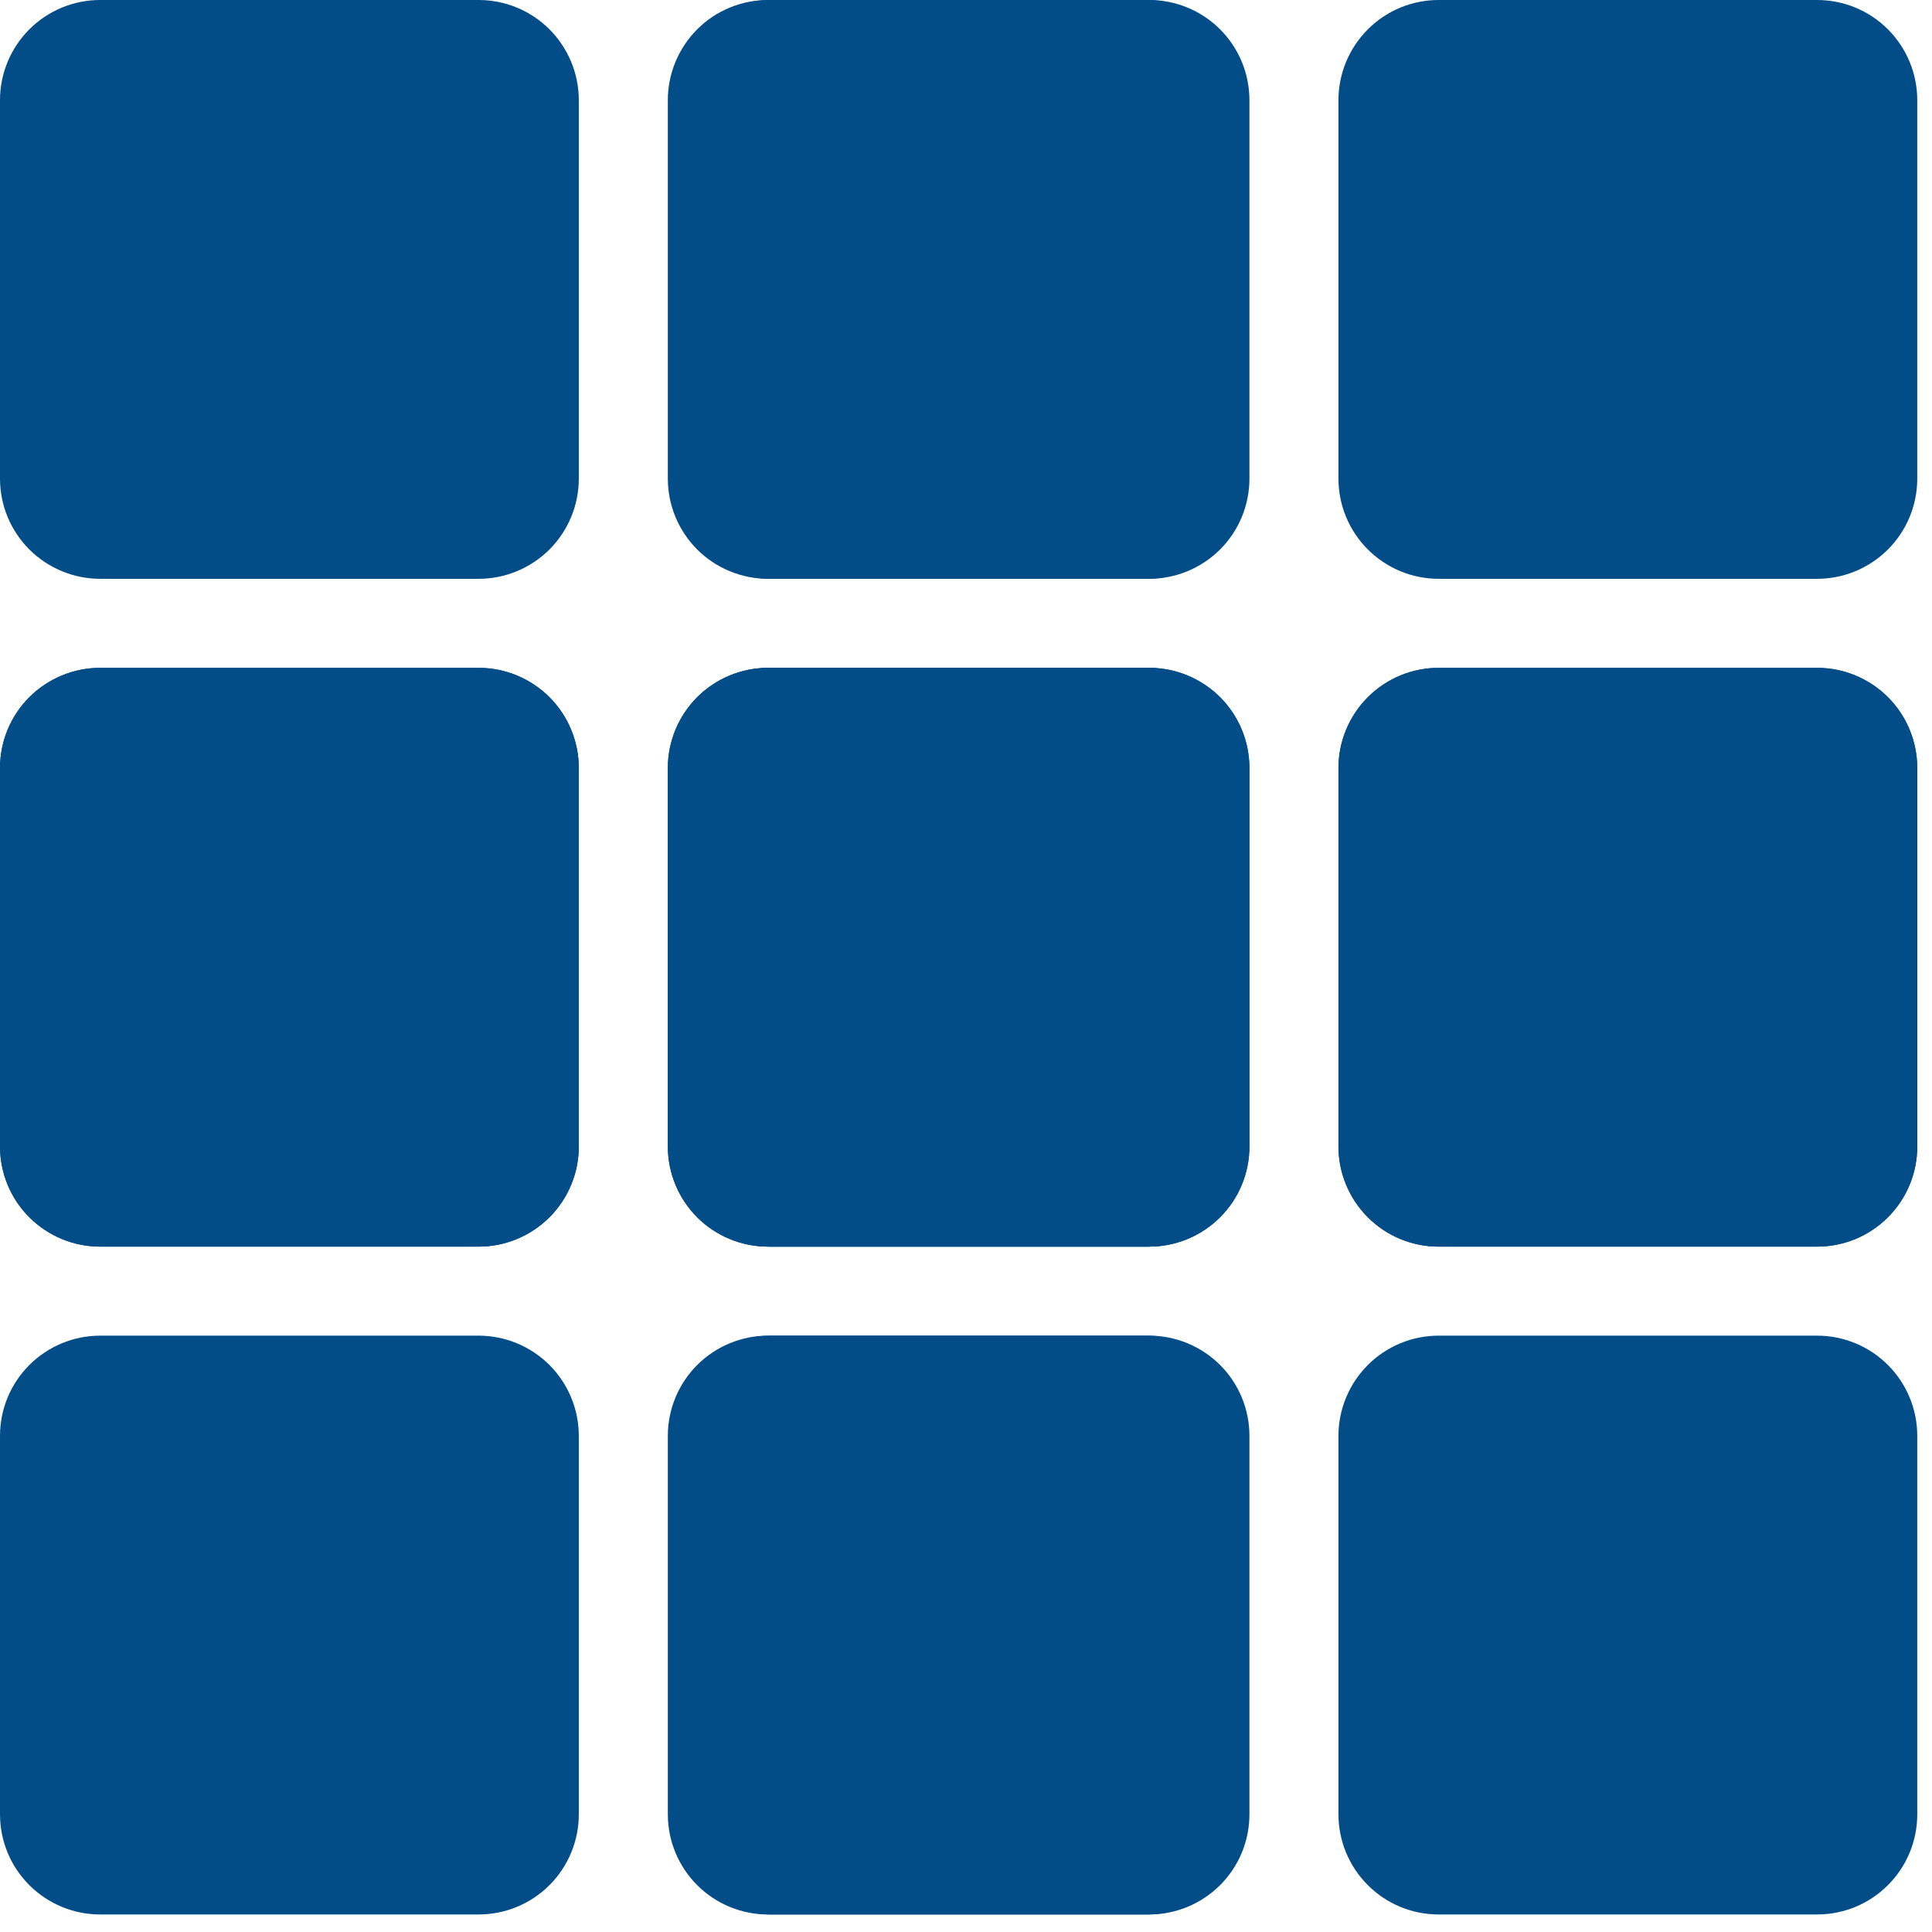
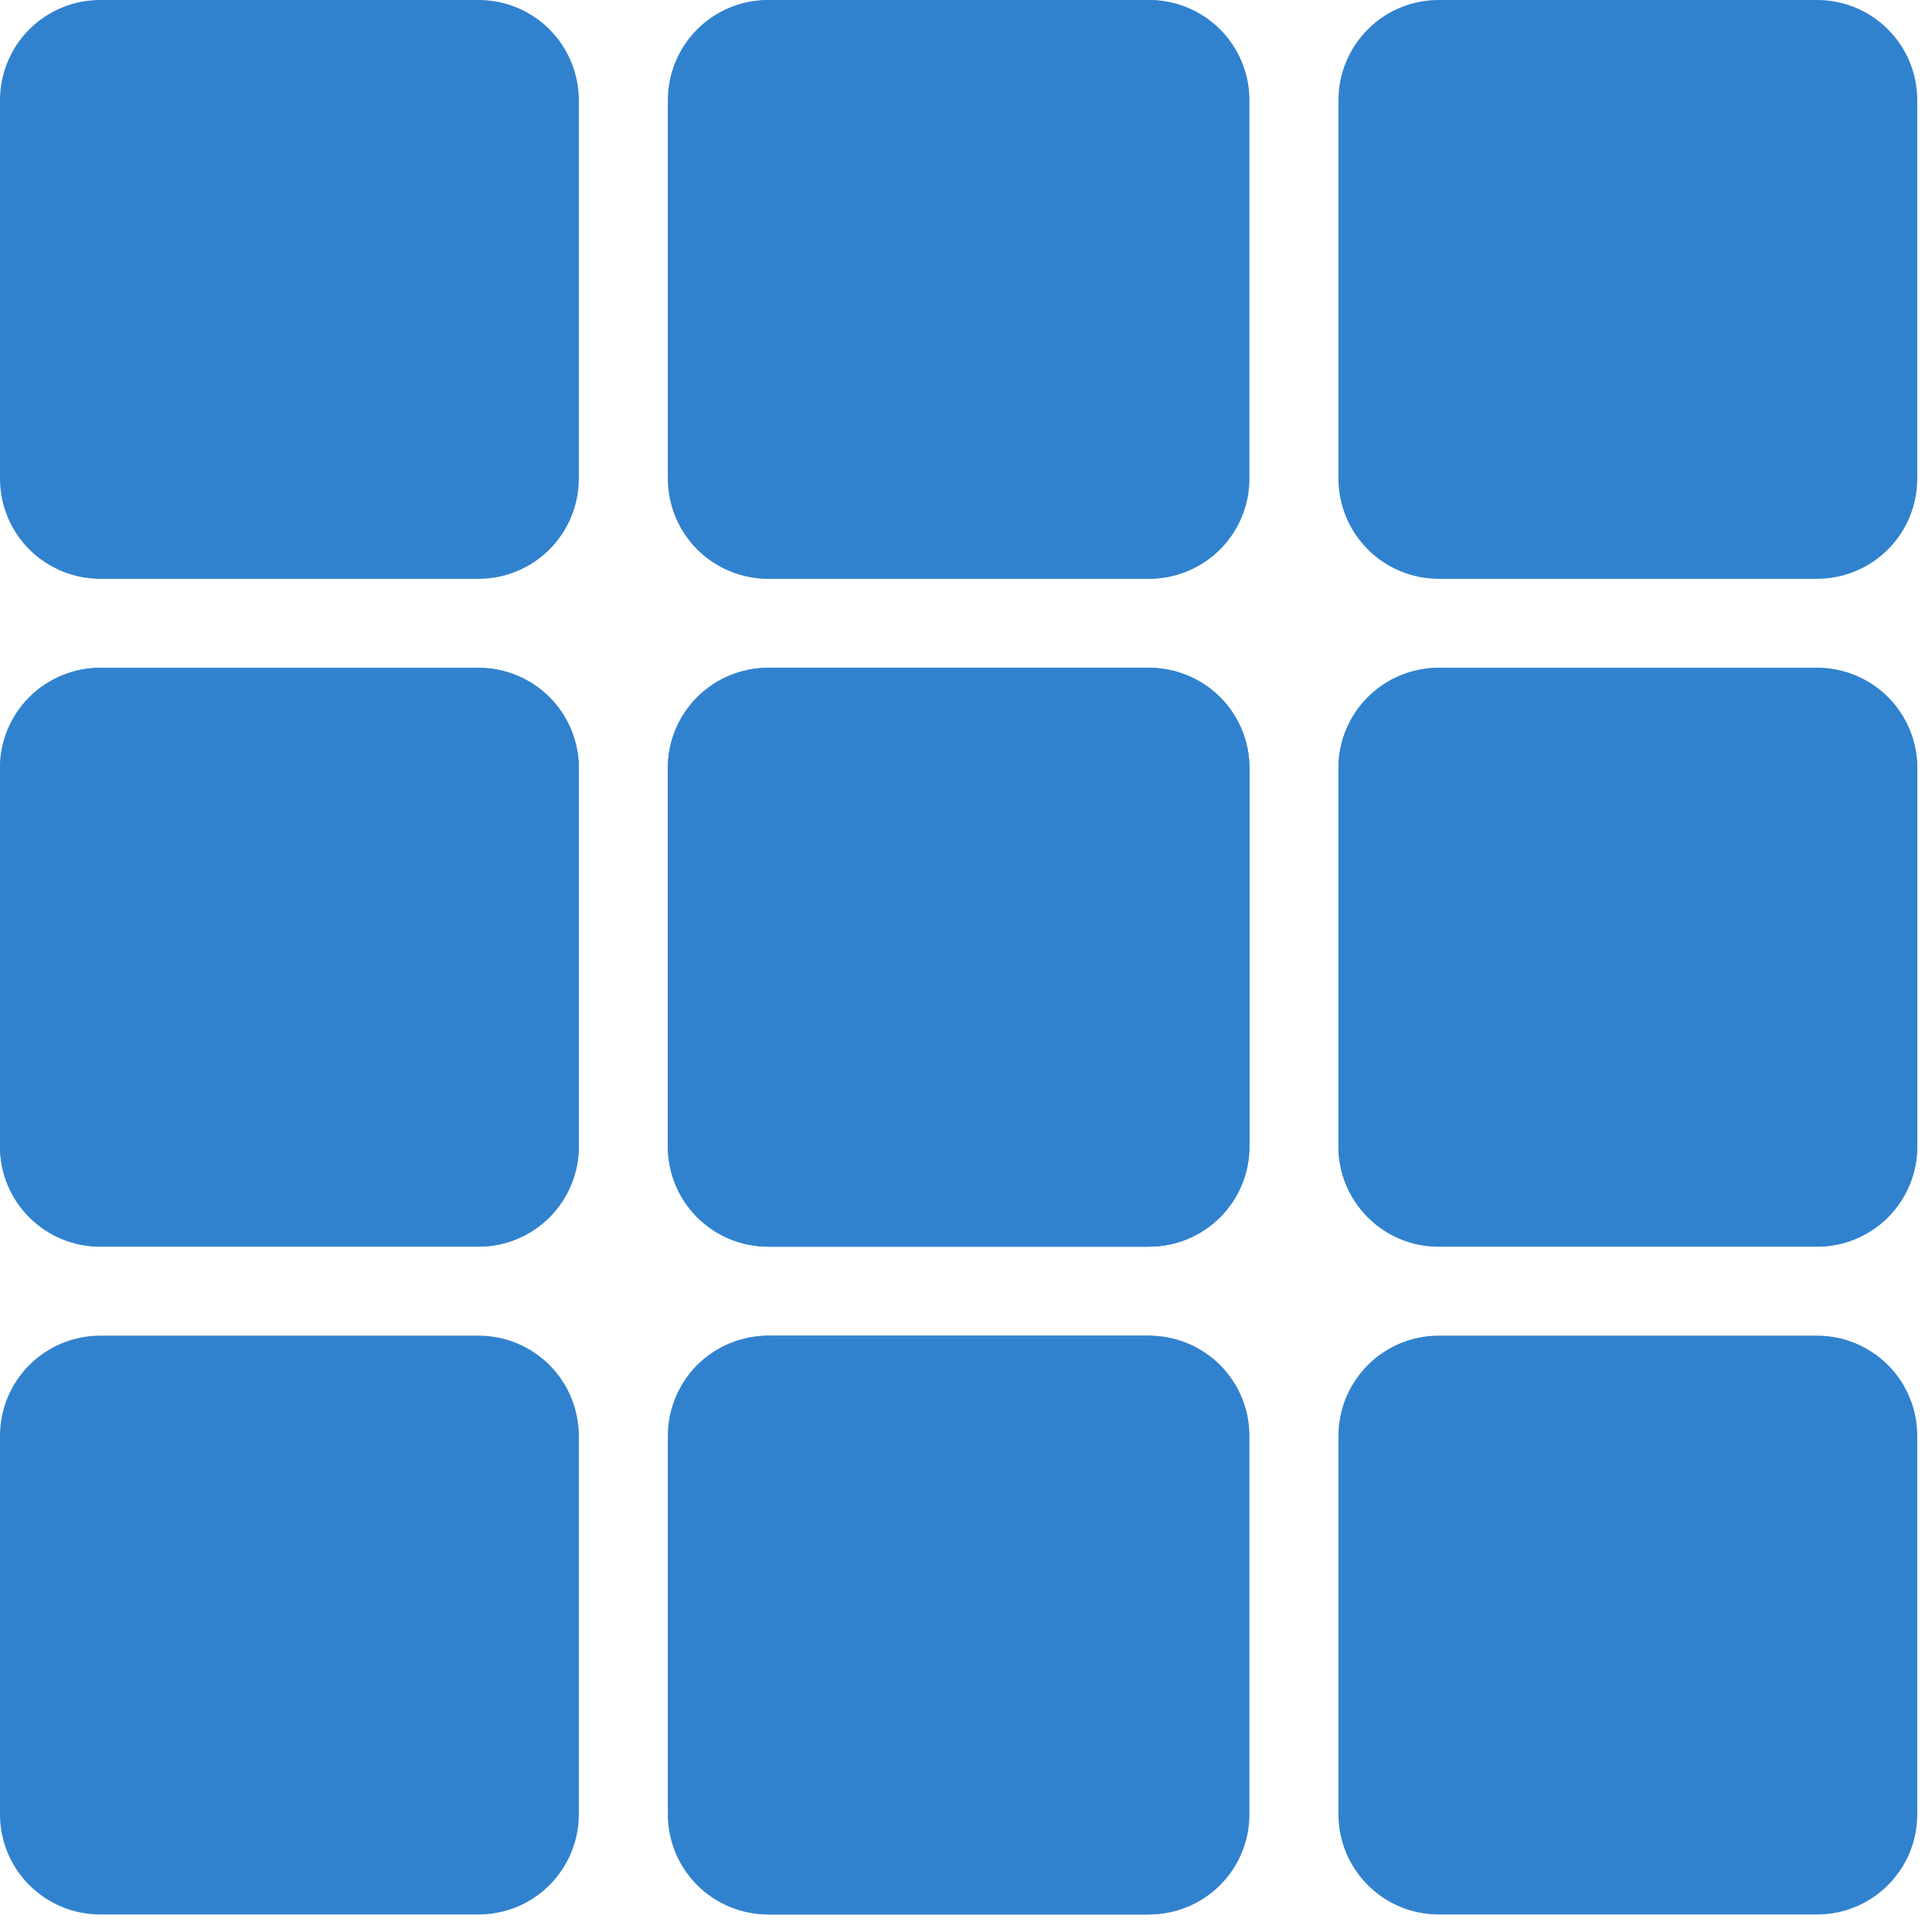
<svg xmlns="http://www.w3.org/2000/svg" width="27" height="27" viewBox="0 0 27 27" fill="none">
-   <path d="M6.689 8.089H1.4C1.029 8.089 0.673 7.941 0.41 7.679C0.147 7.416 0 7.06 0 6.689V1.4C0 1.029 0.147 0.673 0.41 0.41C0.673 0.147 1.029 0 1.4 0H6.689C7.06 0 7.416 0.147 7.679 0.41C7.941 0.673 8.089 1.029 8.089 1.4V6.689C8.089 7.06 7.941 7.416 7.679 7.679C7.416 7.941 7.06 8.089 6.689 8.089ZM16.022 8.089H10.733C10.362 8.089 10.006 7.941 9.743 7.679C9.481 7.416 9.333 7.06 9.333 6.689V1.4C9.333 1.029 9.481 0.673 9.743 0.41C10.006 0.147 10.362 0 10.733 0H16.022C16.393 0 16.75 0.147 17.012 0.41C17.275 0.673 17.422 1.029 17.422 1.4V6.689C17.422 7.06 17.275 7.416 17.012 7.679C16.75 7.941 16.393 8.089 16.022 8.089ZM6.689 17.422H1.4C1.029 17.422 0.673 17.275 0.41 17.012C0.147 16.75 0 16.393 0 16.022V10.733C0 10.362 0.147 10.006 0.41 9.743C0.673 9.481 1.029 9.333 1.4 9.333H6.689C7.06 9.333 7.416 9.481 7.679 9.743C7.941 10.006 8.089 10.362 8.089 10.733V16.022C8.089 16.393 7.941 16.75 7.679 17.012C7.416 17.275 7.06 17.422 6.689 17.422ZM16.022 17.422H10.733C10.362 17.422 10.006 17.275 9.743 17.012C9.481 16.75 9.333 16.393 9.333 16.022V10.733C9.333 10.362 9.481 10.006 9.743 9.743C10.006 9.481 10.362 9.333 10.733 9.333H16.022C16.393 9.333 16.75 9.481 17.012 9.743C17.275 10.006 17.422 10.362 17.422 10.733V16.022C17.422 16.393 17.275 16.75 17.012 17.012C16.75 17.275 16.393 17.422 16.022 17.422Z" fill="#024D87" />
-   <path d="M16.061 8.089H10.772C10.401 8.089 10.045 7.941 9.782 7.679C9.52 7.416 9.372 7.06 9.372 6.689V1.4C9.372 1.029 9.52 0.673 9.782 0.41C10.045 0.147 10.401 0 10.772 0H16.061C16.432 0 16.788 0.147 17.051 0.41C17.314 0.673 17.461 1.029 17.461 1.4V6.689C17.461 7.06 17.314 7.416 17.051 7.679C16.788 7.941 16.432 8.089 16.061 8.089ZM25.394 8.089H20.105C19.734 8.089 19.378 7.941 19.116 7.679C18.853 7.416 18.705 7.06 18.705 6.689V1.4C18.705 1.029 18.853 0.673 19.116 0.41C19.378 0.147 19.734 0 20.105 0H25.394C25.766 0 26.122 0.147 26.384 0.41C26.647 0.673 26.794 1.029 26.794 1.4V6.689C26.794 7.06 26.647 7.416 26.384 7.679C26.122 7.941 25.766 8.089 25.394 8.089ZM16.061 17.422H10.772C10.401 17.422 10.045 17.275 9.782 17.012C9.52 16.75 9.372 16.393 9.372 16.022V10.733C9.372 10.362 9.52 10.006 9.782 9.743C10.045 9.481 10.401 9.333 10.772 9.333H16.061C16.432 9.333 16.788 9.481 17.051 9.743C17.314 10.006 17.461 10.362 17.461 10.733V16.022C17.461 16.393 17.314 16.75 17.051 17.012C16.788 17.275 16.432 17.422 16.061 17.422ZM25.394 17.422H20.105C19.734 17.422 19.378 17.275 19.116 17.012C18.853 16.75 18.705 16.393 18.705 16.022V10.733C18.705 10.362 18.853 10.006 19.116 9.743C19.378 9.481 19.734 9.333 20.105 9.333H25.394C25.766 9.333 26.122 9.481 26.384 9.743C26.647 10.006 26.794 10.362 26.794 10.733V16.022C26.794 16.393 26.647 16.75 26.384 17.012C26.122 17.275 25.766 17.422 25.394 17.422Z" fill="#024D87" />
-   <path d="M6.689 17.422H1.4C1.029 17.422 0.673 17.274 0.41 17.012C0.147 16.749 0 16.393 0 16.022V10.733C0 10.362 0.147 10.006 0.41 9.743C0.673 9.481 1.029 9.333 1.4 9.333H6.689C7.06 9.333 7.416 9.481 7.679 9.743C7.941 10.006 8.089 10.362 8.089 10.733V16.022C8.089 16.393 7.941 16.749 7.679 17.012C7.416 17.274 7.06 17.422 6.689 17.422ZM16.022 17.422H10.733C10.362 17.422 10.006 17.274 9.743 17.012C9.481 16.749 9.333 16.393 9.333 16.022V10.733C9.333 10.362 9.481 10.006 9.743 9.743C10.006 9.481 10.362 9.333 10.733 9.333H16.022C16.393 9.333 16.75 9.481 17.012 9.743C17.275 10.006 17.422 10.362 17.422 10.733V16.022C17.422 16.393 17.275 16.749 17.012 17.012C16.75 17.274 16.393 17.422 16.022 17.422ZM6.689 26.755H1.4C1.029 26.755 0.673 26.608 0.41 26.345C0.147 26.083 0 25.727 0 25.355V20.066C0 19.695 0.147 19.339 0.41 19.076C0.673 18.814 1.029 18.666 1.4 18.666H6.689C7.06 18.666 7.416 18.814 7.679 19.076C7.941 19.339 8.089 19.695 8.089 20.066V25.355C8.089 25.727 7.941 26.083 7.679 26.345C7.416 26.608 7.06 26.755 6.689 26.755ZM16.022 26.755H10.733C10.362 26.755 10.006 26.608 9.743 26.345C9.481 26.083 9.333 25.727 9.333 25.355V20.066C9.333 19.695 9.481 19.339 9.743 19.076C10.006 18.814 10.362 18.666 10.733 18.666H16.022C16.393 18.666 16.75 18.814 17.012 19.076C17.275 19.339 17.422 19.695 17.422 20.066V25.355C17.422 25.727 17.275 26.083 17.012 26.345C16.75 26.608 16.393 26.755 16.022 26.755Z" fill="#024D87" />
-   <path d="M16.061 17.422H10.772C10.401 17.422 10.045 17.274 9.782 17.012C9.52 16.749 9.372 16.393 9.372 16.022V10.733C9.372 10.362 9.52 10.006 9.782 9.743C10.045 9.481 10.401 9.333 10.772 9.333H16.061C16.432 9.333 16.788 9.481 17.051 9.743C17.314 10.006 17.461 10.362 17.461 10.733V16.022C17.461 16.393 17.314 16.749 17.051 17.012C16.788 17.274 16.432 17.422 16.061 17.422ZM25.394 17.422H20.105C19.734 17.422 19.378 17.274 19.116 17.012C18.853 16.749 18.705 16.393 18.705 16.022V10.733C18.705 10.362 18.853 10.006 19.116 9.743C19.378 9.481 19.734 9.333 20.105 9.333H25.394C25.766 9.333 26.122 9.481 26.384 9.743C26.647 10.006 26.794 10.362 26.794 10.733V16.022C26.794 16.393 26.647 16.749 26.384 17.012C26.122 17.274 25.766 17.422 25.394 17.422ZM16.061 26.755H10.772C10.401 26.755 10.045 26.608 9.782 26.345C9.52 26.083 9.372 25.727 9.372 25.355V20.066C9.372 19.695 9.52 19.339 9.782 19.076C10.045 18.814 10.401 18.666 10.772 18.666H16.061C16.432 18.666 16.788 18.814 17.051 19.076C17.314 19.339 17.461 19.695 17.461 20.066V25.355C17.461 25.727 17.314 26.083 17.051 26.345C16.788 26.608 16.432 26.755 16.061 26.755ZM25.394 26.755H20.105C19.734 26.755 19.378 26.608 19.116 26.345C18.853 26.083 18.705 25.727 18.705 25.355V20.066C18.705 19.695 18.853 19.339 19.116 19.076C19.378 18.814 19.734 18.666 20.105 18.666H25.394C25.766 18.666 26.122 18.814 26.384 19.076C26.647 19.339 26.794 19.695 26.794 20.066V25.355C26.794 25.727 26.647 26.083 26.384 26.345C26.122 26.608 25.766 26.755 25.394 26.755Z" fill="#024D87" />
+   <path d="M6.689 8.089H1.4C1.029 8.089 0.673 7.941 0.41 7.679C0.147 7.416 0 7.06 0 6.689V1.4C0 1.029 0.147 0.673 0.41 0.41C0.673 0.147 1.029 0 1.4 0H6.689C7.06 0 7.416 0.147 7.679 0.41C7.941 0.673 8.089 1.029 8.089 1.4V6.689C8.089 7.06 7.941 7.416 7.679 7.679C7.416 7.941 7.06 8.089 6.689 8.089ZM16.022 8.089H10.733C10.362 8.089 10.006 7.941 9.743 7.679C9.481 7.416 9.333 7.06 9.333 6.689V1.4C9.333 1.029 9.481 0.673 9.743 0.41C10.006 0.147 10.362 0 10.733 0H16.022C16.393 0 16.75 0.147 17.012 0.41C17.275 0.673 17.422 1.029 17.422 1.4V6.689C17.422 7.06 17.275 7.416 17.012 7.679C16.75 7.941 16.393 8.089 16.022 8.089ZM6.689 17.422H1.4C1.029 17.422 0.673 17.275 0.41 17.012C0.147 16.75 0 16.393 0 16.022V10.733C0 10.362 0.147 10.006 0.41 9.743C0.673 9.481 1.029 9.333 1.4 9.333H6.689C7.06 9.333 7.416 9.481 7.679 9.743C7.941 10.006 8.089 10.362 8.089 10.733V16.022C8.089 16.393 7.941 16.75 7.679 17.012C7.416 17.275 7.06 17.422 6.689 17.422ZM16.022 17.422H10.733C10.362 17.422 10.006 17.275 9.743 17.012C9.481 16.75 9.333 16.393 9.333 16.022V10.733C9.333 10.362 9.481 10.006 9.743 9.743C10.006 9.481 10.362 9.333 10.733 9.333H16.022C16.393 9.333 16.75 9.481 17.012 9.743C17.275 10.006 17.422 10.362 17.422 10.733V16.022C17.422 16.393 17.275 16.75 17.012 17.012C16.75 17.275 16.393 17.422 16.022 17.422Z" fill="#3182CE" />
+   <path d="M16.061 8.089H10.772C10.401 8.089 10.045 7.941 9.782 7.679C9.52 7.416 9.372 7.06 9.372 6.689V1.4C9.372 1.029 9.52 0.673 9.782 0.41C10.045 0.147 10.401 0 10.772 0H16.061C16.432 0 16.788 0.147 17.051 0.41C17.314 0.673 17.461 1.029 17.461 1.4V6.689C17.461 7.06 17.314 7.416 17.051 7.679C16.788 7.941 16.432 8.089 16.061 8.089ZM25.394 8.089H20.105C19.734 8.089 19.378 7.941 19.116 7.679C18.853 7.416 18.705 7.06 18.705 6.689V1.4C18.705 1.029 18.853 0.673 19.116 0.41C19.378 0.147 19.734 0 20.105 0H25.394C25.766 0 26.122 0.147 26.384 0.41C26.647 0.673 26.794 1.029 26.794 1.4V6.689C26.794 7.06 26.647 7.416 26.384 7.679C26.122 7.941 25.766 8.089 25.394 8.089ZM16.061 17.422H10.772C10.401 17.422 10.045 17.275 9.782 17.012C9.52 16.75 9.372 16.393 9.372 16.022V10.733C9.372 10.362 9.52 10.006 9.782 9.743C10.045 9.481 10.401 9.333 10.772 9.333H16.061C16.432 9.333 16.788 9.481 17.051 9.743C17.314 10.006 17.461 10.362 17.461 10.733V16.022C17.461 16.393 17.314 16.75 17.051 17.012C16.788 17.275 16.432 17.422 16.061 17.422ZM25.394 17.422H20.105C19.734 17.422 19.378 17.275 19.116 17.012C18.853 16.75 18.705 16.393 18.705 16.022V10.733C18.705 10.362 18.853 10.006 19.116 9.743C19.378 9.481 19.734 9.333 20.105 9.333H25.394C25.766 9.333 26.122 9.481 26.384 9.743C26.647 10.006 26.794 10.362 26.794 10.733V16.022C26.794 16.393 26.647 16.75 26.384 17.012C26.122 17.275 25.766 17.422 25.394 17.422Z" fill="#3182CE" />
+   <path d="M6.689 17.422H1.4C1.029 17.422 0.673 17.274 0.41 17.012C0.147 16.749 0 16.393 0 16.022V10.733C0 10.362 0.147 10.006 0.41 9.743C0.673 9.481 1.029 9.333 1.4 9.333H6.689C7.06 9.333 7.416 9.481 7.679 9.743C7.941 10.006 8.089 10.362 8.089 10.733V16.022C8.089 16.393 7.941 16.749 7.679 17.012C7.416 17.274 7.06 17.422 6.689 17.422ZM16.022 17.422H10.733C10.362 17.422 10.006 17.274 9.743 17.012C9.481 16.749 9.333 16.393 9.333 16.022V10.733C9.333 10.362 9.481 10.006 9.743 9.743C10.006 9.481 10.362 9.333 10.733 9.333H16.022C16.393 9.333 16.75 9.481 17.012 9.743C17.275 10.006 17.422 10.362 17.422 10.733V16.022C17.422 16.393 17.275 16.749 17.012 17.012C16.75 17.274 16.393 17.422 16.022 17.422ZM6.689 26.755H1.4C1.029 26.755 0.673 26.608 0.41 26.345C0.147 26.083 0 25.727 0 25.355V20.066C0 19.695 0.147 19.339 0.41 19.076C0.673 18.814 1.029 18.666 1.4 18.666H6.689C7.06 18.666 7.416 18.814 7.679 19.076C7.941 19.339 8.089 19.695 8.089 20.066V25.355C8.089 25.727 7.941 26.083 7.679 26.345C7.416 26.608 7.06 26.755 6.689 26.755ZM16.022 26.755H10.733C10.362 26.755 10.006 26.608 9.743 26.345C9.481 26.083 9.333 25.727 9.333 25.355V20.066C9.333 19.695 9.481 19.339 9.743 19.076C10.006 18.814 10.362 18.666 10.733 18.666H16.022C16.393 18.666 16.75 18.814 17.012 19.076C17.275 19.339 17.422 19.695 17.422 20.066V25.355C17.422 25.727 17.275 26.083 17.012 26.345C16.75 26.608 16.393 26.755 16.022 26.755Z" fill="#3182CE" />
+   <path d="M16.061 17.422H10.772C10.401 17.422 10.045 17.274 9.782 17.012C9.52 16.749 9.372 16.393 9.372 16.022V10.733C9.372 10.362 9.52 10.006 9.782 9.743C10.045 9.481 10.401 9.333 10.772 9.333H16.061C16.432 9.333 16.788 9.481 17.051 9.743C17.314 10.006 17.461 10.362 17.461 10.733V16.022C17.461 16.393 17.314 16.749 17.051 17.012C16.788 17.274 16.432 17.422 16.061 17.422ZM25.394 17.422H20.105C19.734 17.422 19.378 17.274 19.116 17.012C18.853 16.749 18.705 16.393 18.705 16.022V10.733C18.705 10.362 18.853 10.006 19.116 9.743C19.378 9.481 19.734 9.333 20.105 9.333H25.394C25.766 9.333 26.122 9.481 26.384 9.743C26.647 10.006 26.794 10.362 26.794 10.733V16.022C26.794 16.393 26.647 16.749 26.384 17.012C26.122 17.274 25.766 17.422 25.394 17.422ZM16.061 26.755H10.772C10.401 26.755 10.045 26.608 9.782 26.345C9.52 26.083 9.372 25.727 9.372 25.355V20.066C9.372 19.695 9.52 19.339 9.782 19.076C10.045 18.814 10.401 18.666 10.772 18.666H16.061C16.432 18.666 16.788 18.814 17.051 19.076C17.314 19.339 17.461 19.695 17.461 20.066V25.355C17.461 25.727 17.314 26.083 17.051 26.345C16.788 26.608 16.432 26.755 16.061 26.755ZM25.394 26.755H20.105C19.734 26.755 19.378 26.608 19.116 26.345C18.853 26.083 18.705 25.727 18.705 25.355V20.066C18.705 19.695 18.853 19.339 19.116 19.076C19.378 18.814 19.734 18.666 20.105 18.666H25.394C25.766 18.666 26.122 18.814 26.384 19.076C26.647 19.339 26.794 19.695 26.794 20.066V25.355C26.794 25.727 26.647 26.083 26.384 26.345C26.122 26.608 25.766 26.755 25.394 26.755Z" fill="#3182CE" />
</svg>
